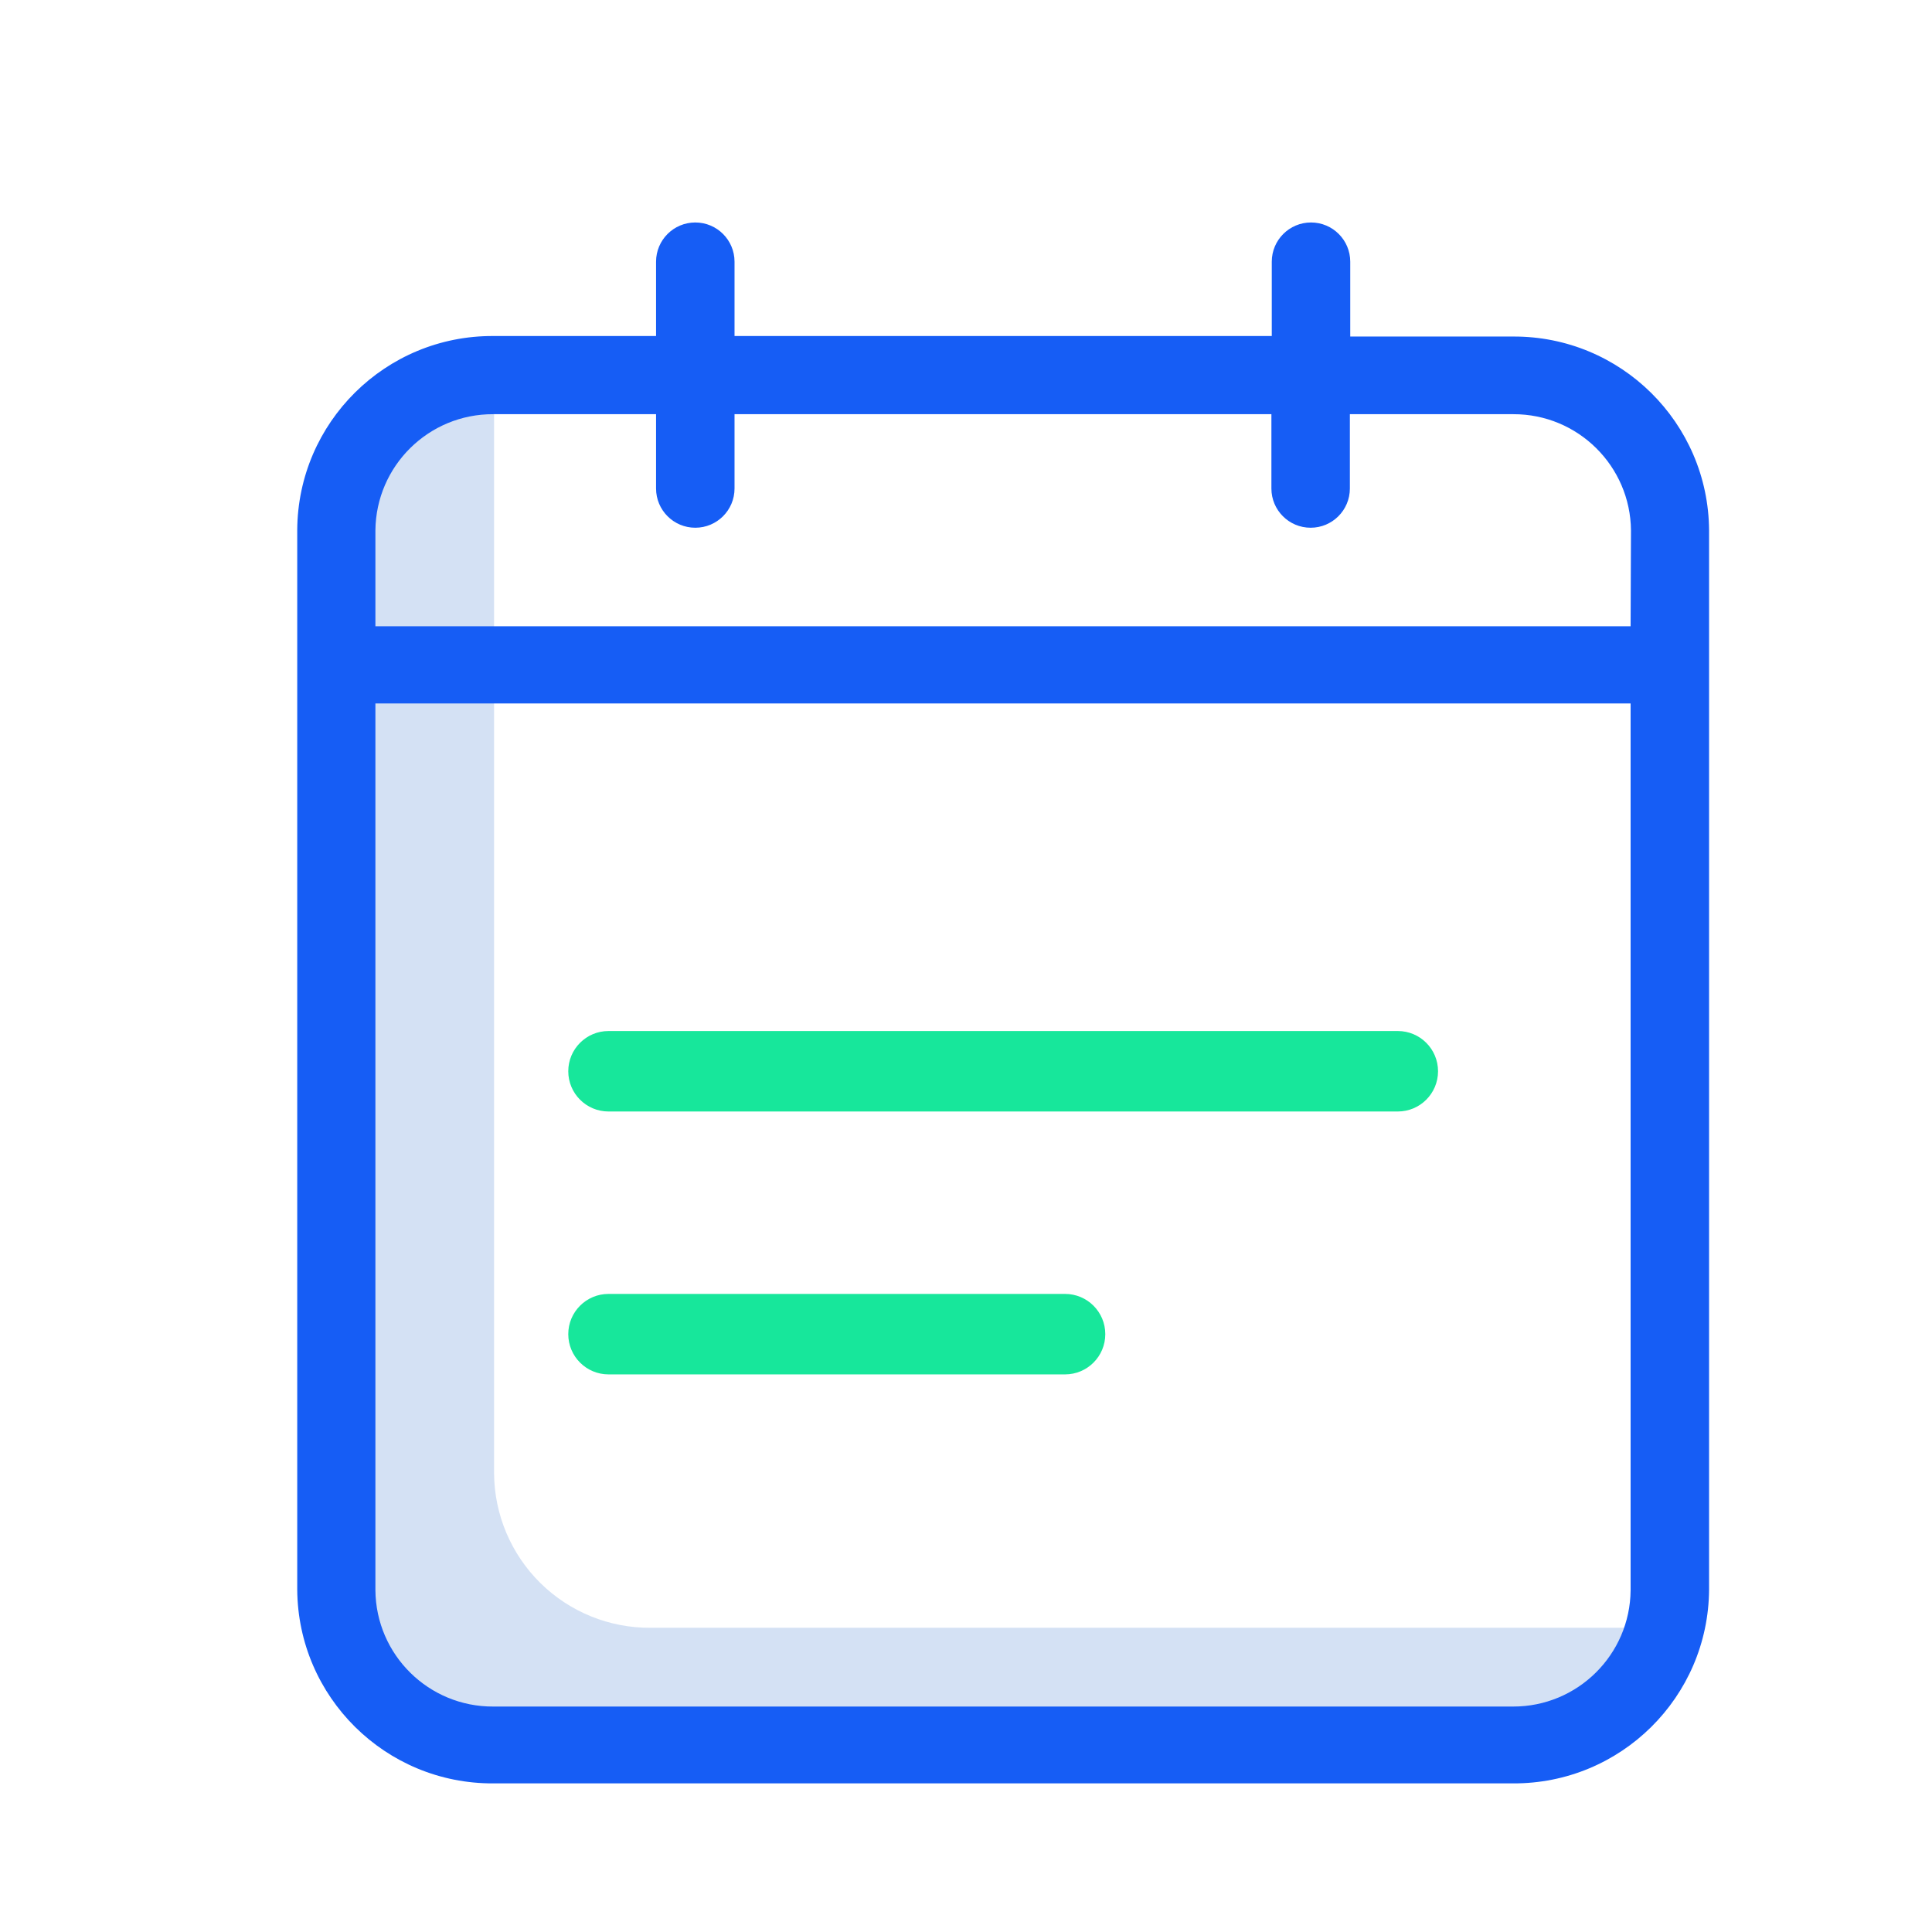
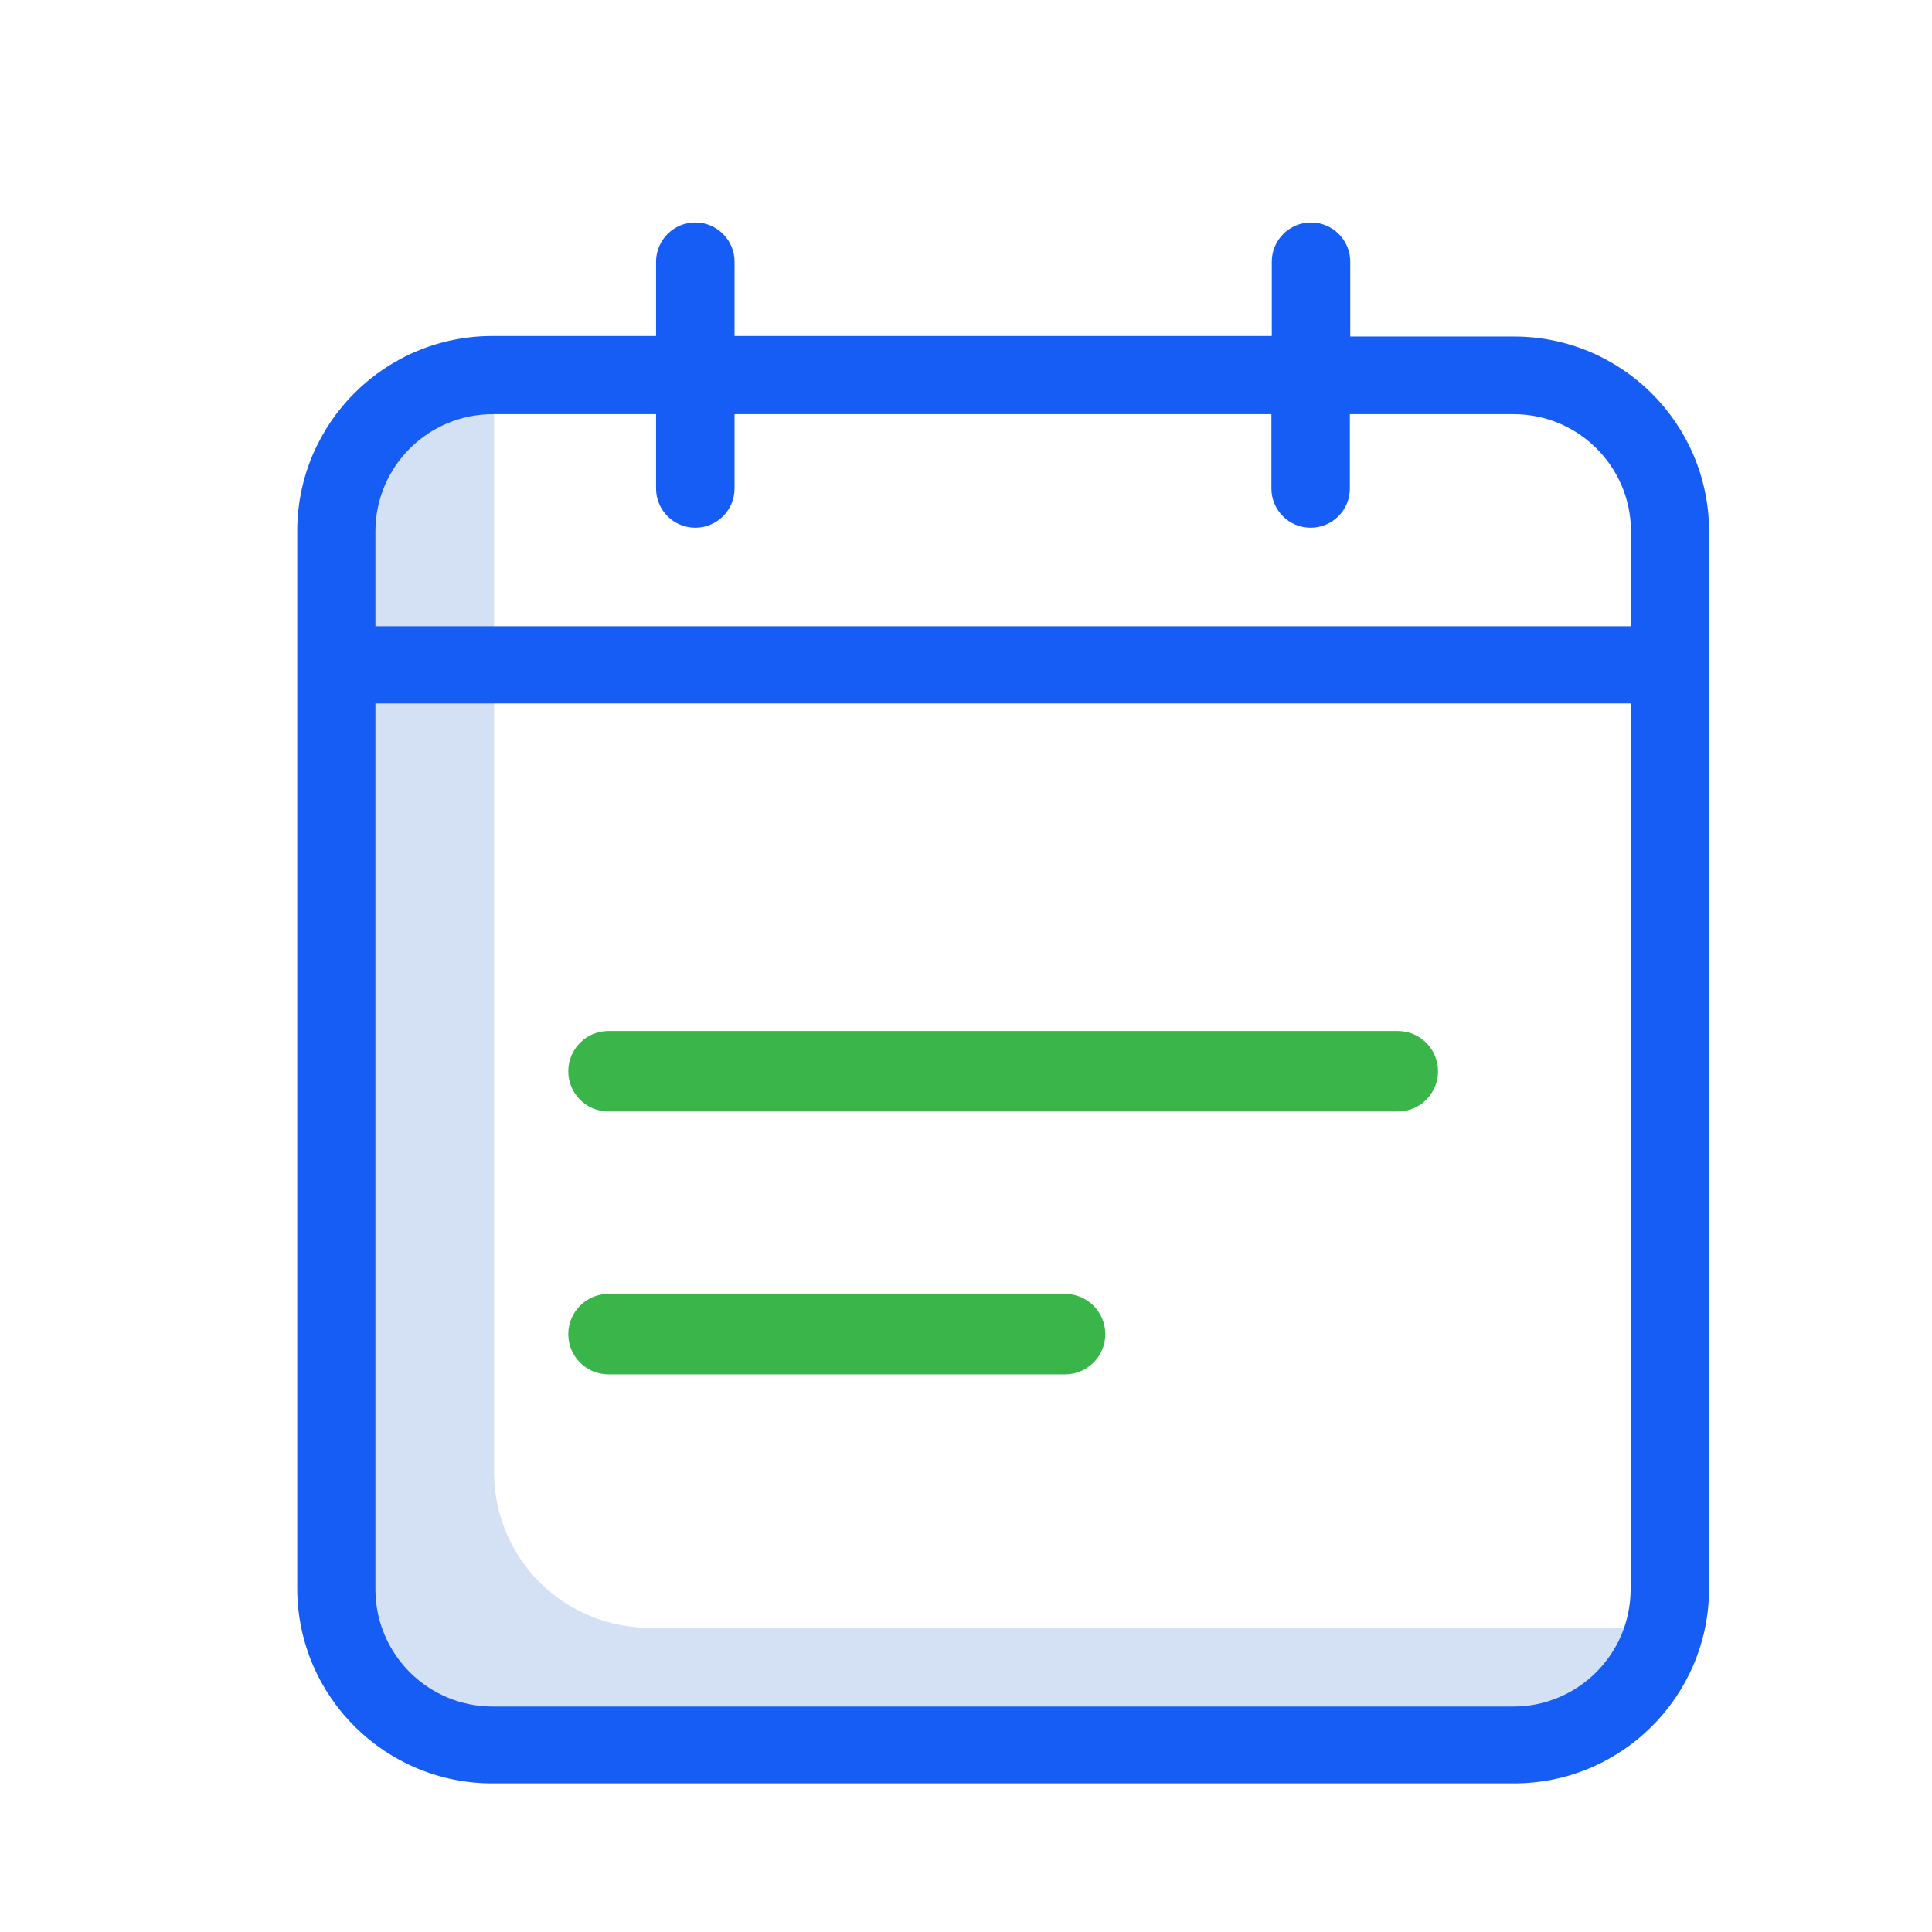
<svg xmlns="http://www.w3.org/2000/svg" width="26" height="26" viewBox="0 0 26 26">
  <g id="calendar" transform="translate(-140 -2037)">
    <rect id="Rectangle_160" data-name="Rectangle 160" width="26" height="26" transform="translate(140 2037)" fill="none" />
    <g id="calendar-2" data-name="calendar" transform="translate(143.852 2040)">
      <path id="Path_304" data-name="Path 304" d="M14.364,56.078A2.092,2.092,0,0,1,12.256,54V39.819a1.884,1.884,0,0,1,.069-.519h-.069a2.092,2.092,0,0,0-2.108,2.077V55.559a2.092,2.092,0,0,0,2.108,2.077h13.7A2.1,2.1,0,0,0,28,56.078Zm0,0" transform="translate(-9.459 -37.172)" fill="#d4e1f4" />
      <path id="Path_305" data-name="Path 305" d="M16.509,1.529h-2.19V.522a.528.528,0,0,0-1.056,0v1H6.033v-1a.528.528,0,0,0-1.056,0v1H2.787A2.626,2.626,0,0,0,.148,4.134V18.39A2.626,2.626,0,0,0,2.787,21H16.509a2.625,2.625,0,0,0,2.639-2.61V4.139a2.625,2.625,0,0,0-2.639-2.61ZM18.092,18.4a1.579,1.579,0,0,1-1.583,1.566H2.787A1.579,1.579,0,0,1,1.2,18.4V6.467H18.092Zm0-12.972H1.2V4.139A1.579,1.579,0,0,1,2.787,2.574h2.19v1a.528.528,0,0,0,1.056,0v-1h7.225v1a.528.528,0,0,0,1.056,0v-1h2.2a1.579,1.579,0,0,1,1.583,1.566Zm0,0" fill="#165df5" />
      <g id="Group_333" data-name="Group 333" transform="translate(3.796 10.873)">
-         <path id="Path_306" data-name="Path 306" d="M83.214,210.4H72.592a.541.541,0,1,0,0,1.083H83.214a.541.541,0,1,0,0-1.083Zm0,0" transform="translate(-72.051 -210.398)" fill="#17e79b" />
-         <path id="Path_307" data-name="Path 307" d="M78.737,275.8H72.592a.541.541,0,1,0,0,1.083h6.144a.541.541,0,1,0,0-1.083Zm0,0" transform="translate(-72.051 -272.26)" fill="#17e79b" />
+         <path id="Path_306" data-name="Path 306" d="M83.214,210.4H72.592a.541.541,0,1,0,0,1.083H83.214a.541.541,0,1,0,0-1.083Zm0,0" transform="translate(-72.051 -210.398)" fill="#39b54a" />
+         <path id="Path_307" data-name="Path 307" d="M78.737,275.8H72.592a.541.541,0,1,0,0,1.083h6.144a.541.541,0,1,0,0-1.083Zm0,0" transform="translate(-72.051 -272.26)" fill="#39b54a" />
      </g>
    </g>
  </g>
</svg>
